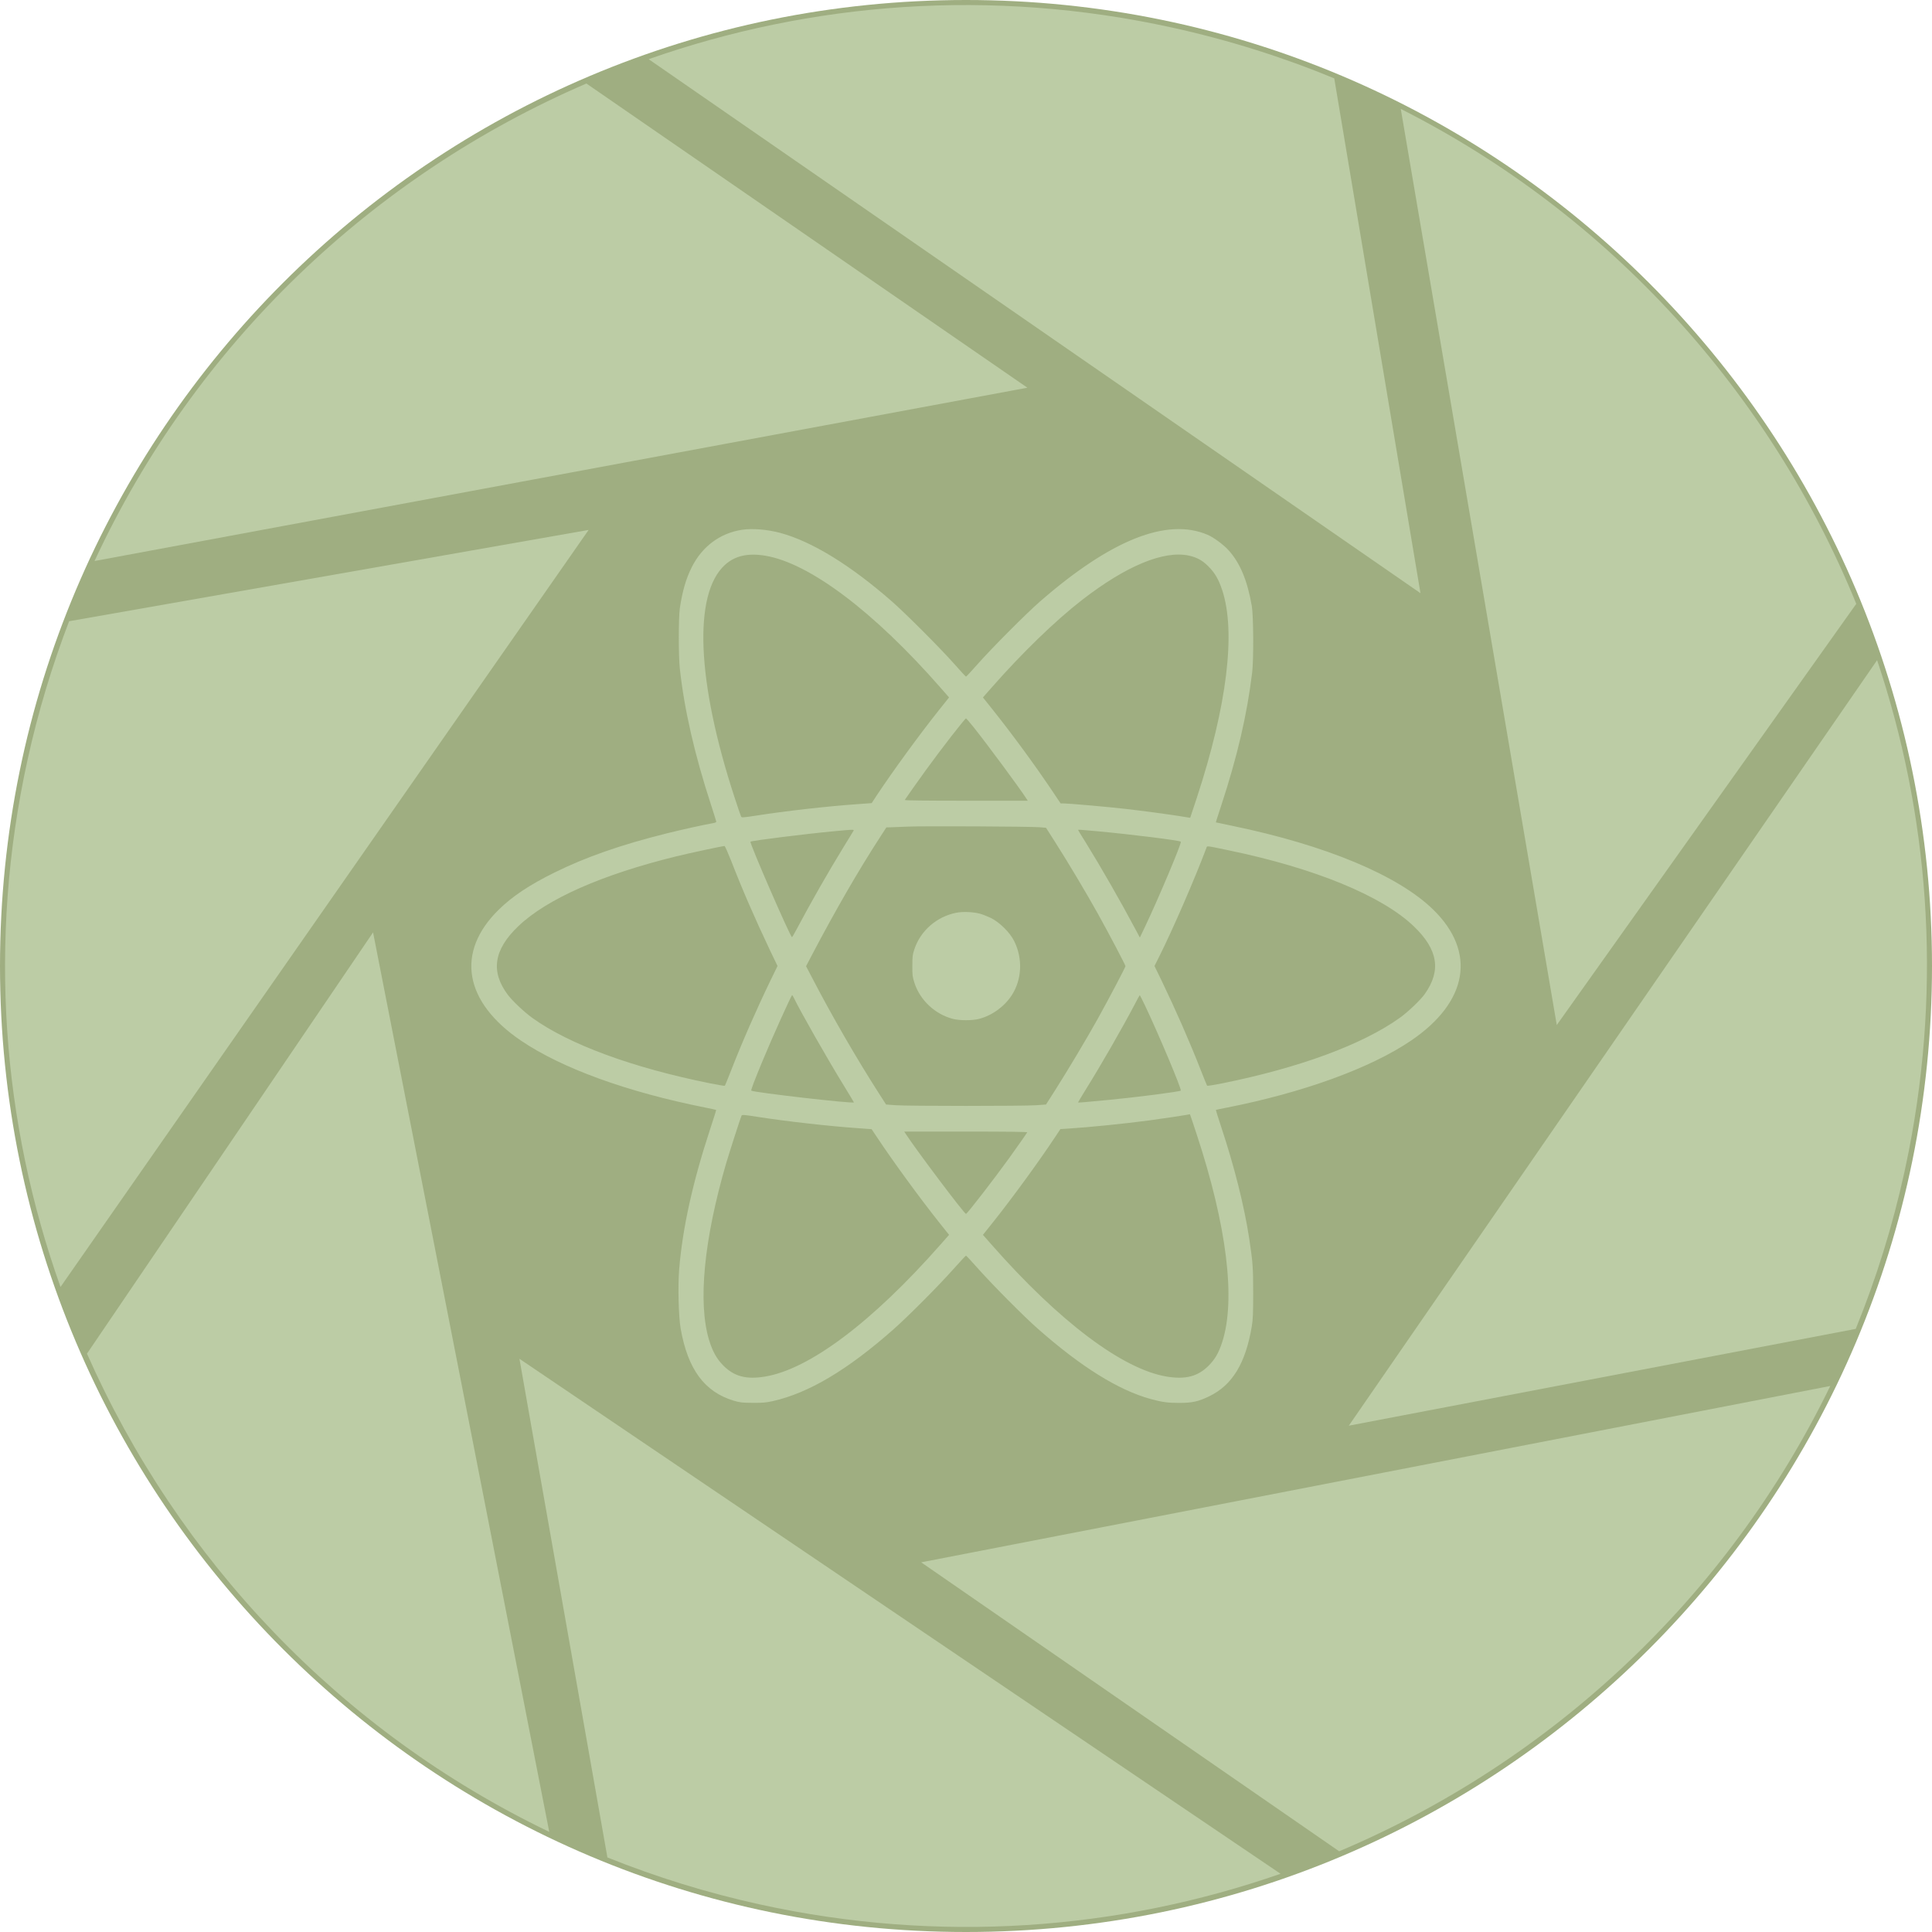
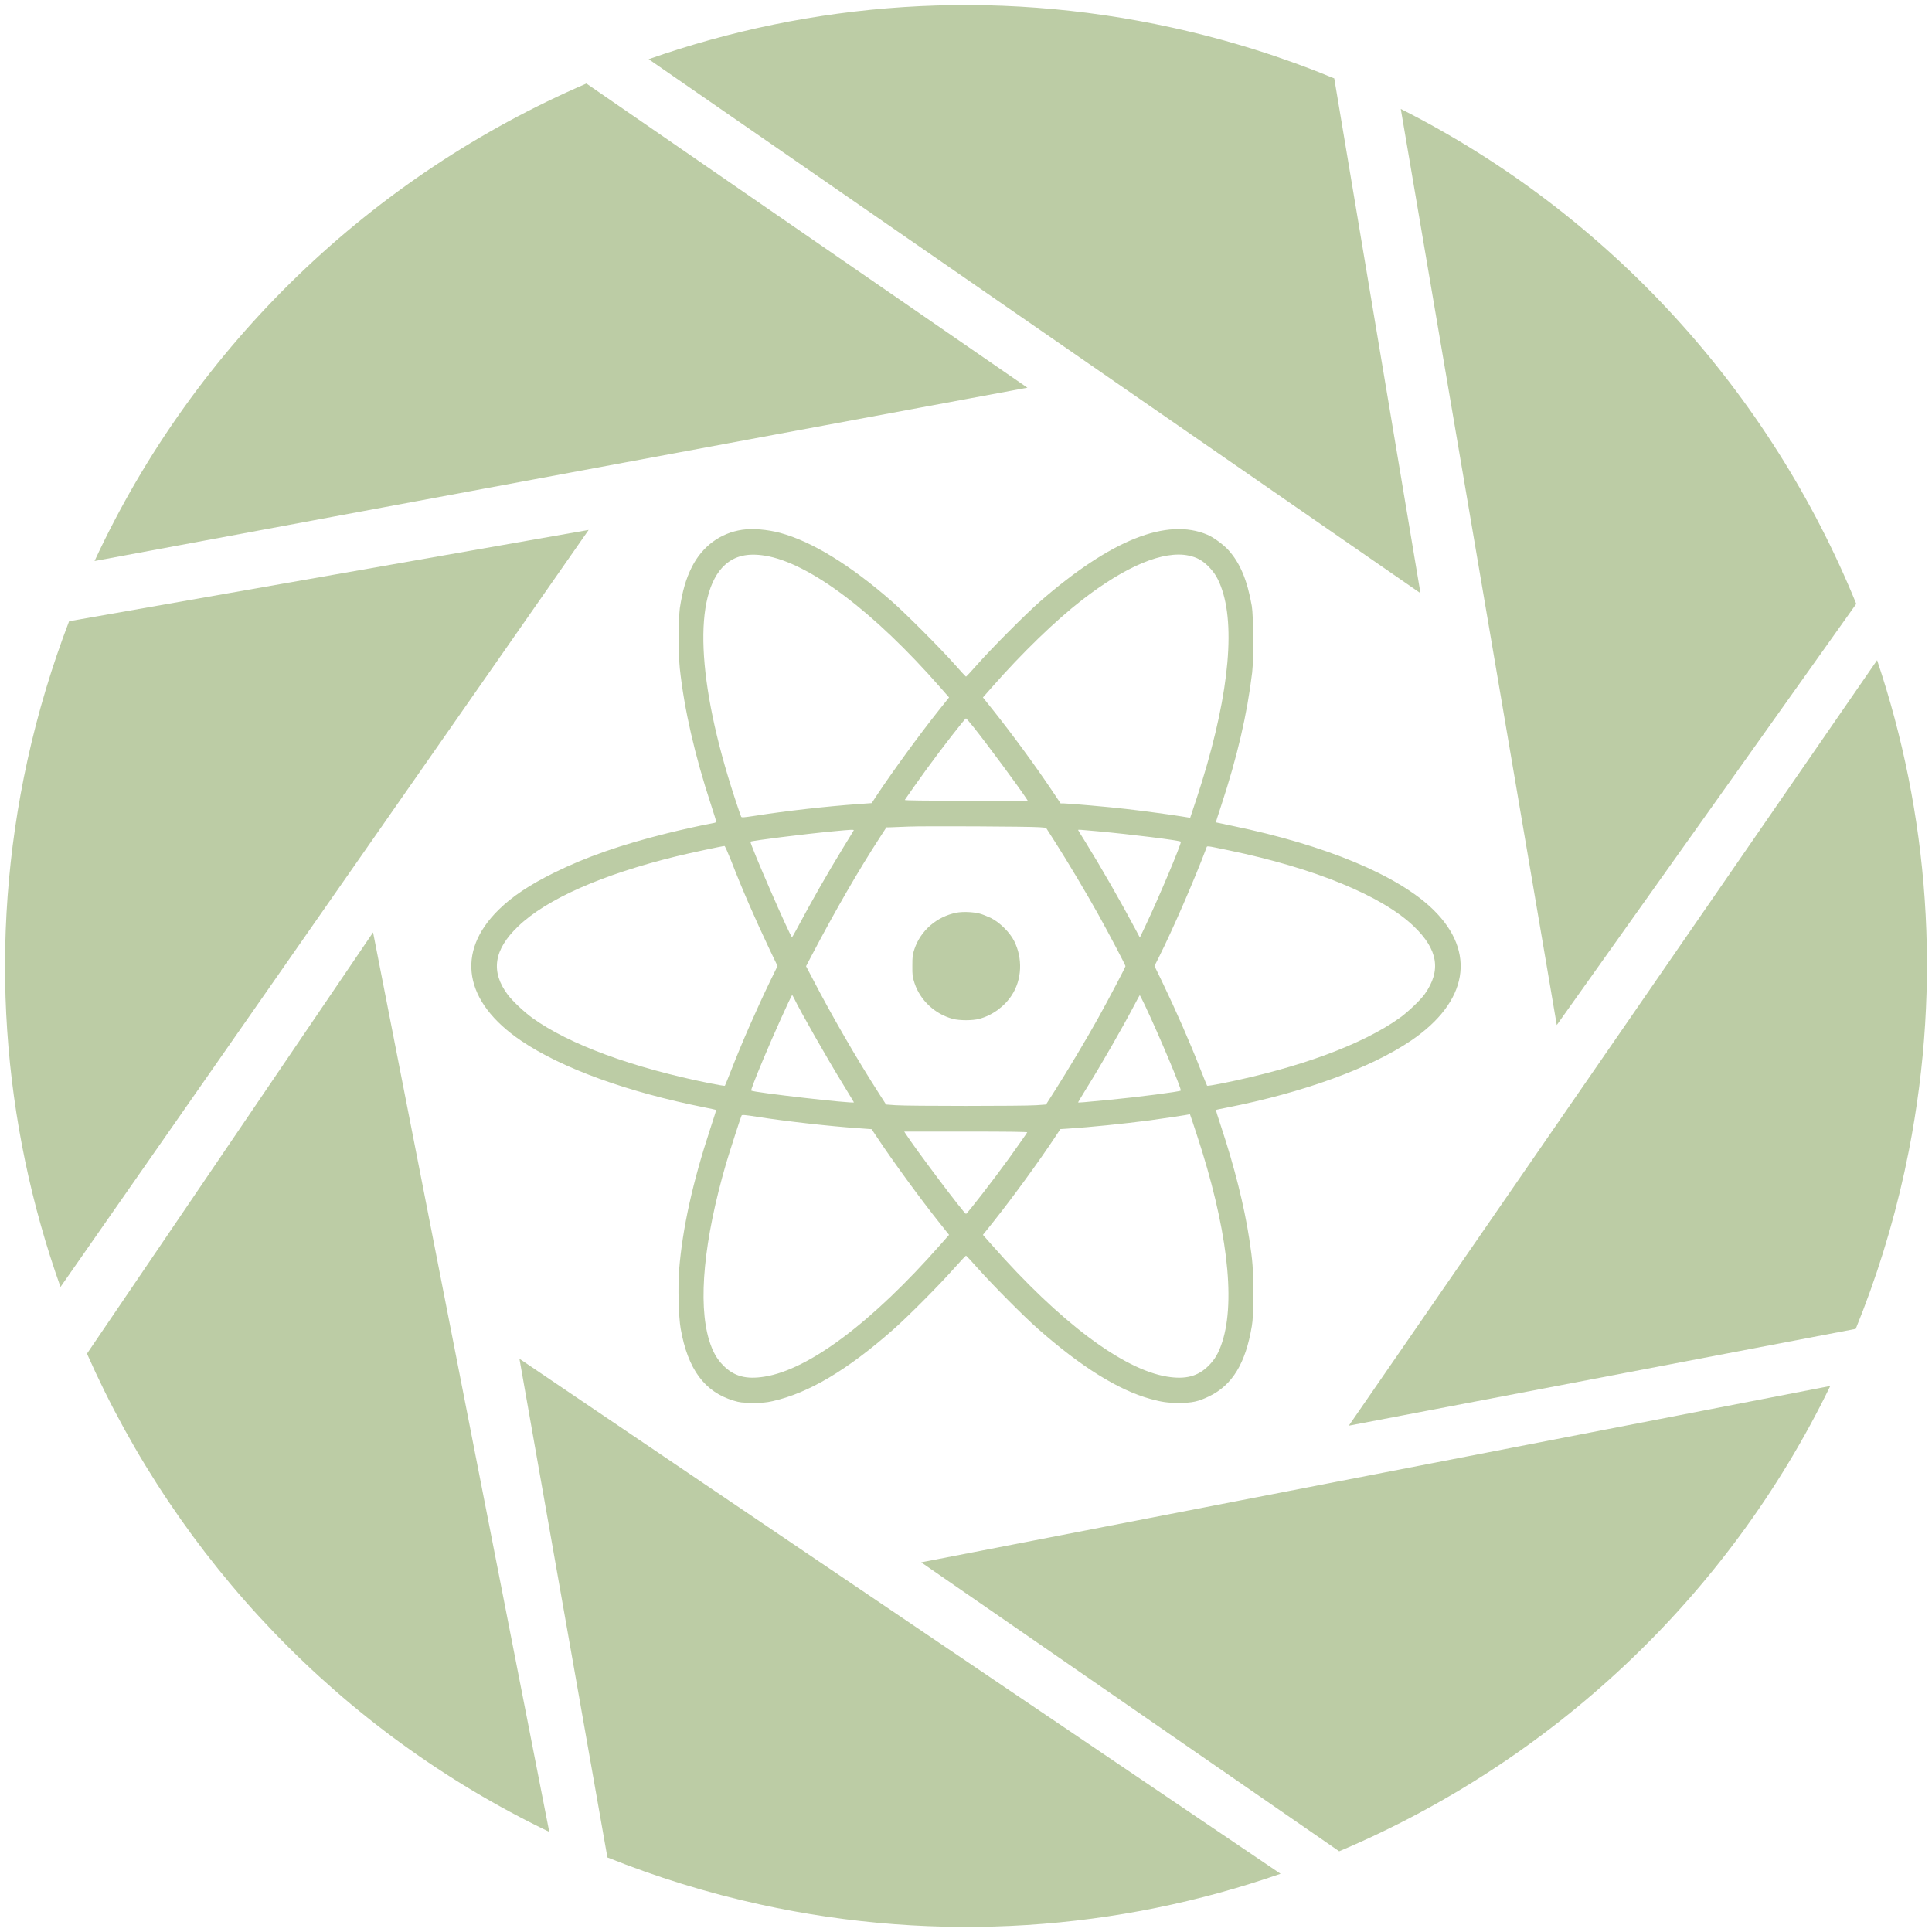
<svg xmlns="http://www.w3.org/2000/svg" width="1024" height="1024" stroke="null" style="vector-effect: non-scaling-stroke;">
  <g stroke="null">
-     <ellipse stroke-width="0" stroke="#000" ry="512" rx="512" id="svg_1" cy="512" cx="512" fill="#9fae81" />
    <path id="svg_6" d="m590.048,533.544" opacity="NaN" stroke-width="0" stroke="#000" fill="#000000" />
    <path id="svg_7" d="m569.431,641.044" opacity="NaN" stroke-width="0" stroke="#000" fill="#000000" />
    <path stroke="null" d="m621.12,14.591c-95.742,-21.006 -191.115,-13.505 -277.317,16.775l409.078,283.038l-45.697,-272.865c-27.392,-11.315 -56.118,-20.38 -86.064,-26.948zm121.319,43.133l82.682,485.562l158.737,-223.24c-45.637,-112.038 -130.555,-206.248 -241.419,-262.322zm-431.635,-13.461c-113.018,48.746 -207.188,137.74 -260.697,253.088l494.443,-91.855l-233.747,-161.233zm684.101,305.647l-280.016,405.734l268.695,-51.312c10.792,-26.524 19.471,-54.292 25.816,-83.196l2.309,-11.118c17.633,-89.925 10.449,-179.015 -16.805,-260.108zm-682.917,-69.036l-275.361,48.39c-9.037,23.592 -16.477,48.179 -22.057,73.61c-21.161,96.452 -13.354,192.538 17.495,279.246l279.923,-401.246zm-114.256,213.313l-151.633,223.277c48.235,109.078 134.146,200.178 245.02,253.464l-93.386,-476.741zm772.353,240.409l-481.842,93.472l221.551,153.155c111.914,-47.304 205.639,-133.999 260.291,-246.627zm-694.773,-14.418l46.626,264.307c25.836,10.366 52.826,18.766 80.914,24.925c95.199,20.887 190.053,13.586 275.869,-16.272l-403.408,-272.96z" fill="#bccca5" />
    <g stroke="null">
      <g stroke="null" fill="#bccca5" transform="translate(0 1131) scale(0.1 -0.1)">
        <path stroke="null" d="m3933.84,8502.136c-116.363,-17.209 -212.239,-88.091 -267.552,-198.718c-30.73,-61.459 -49.167,-125.786 -63.098,-217.155c-6.965,-48.758 -7.375,-253.211 0,-319.587c23.764,-218.385 79.077,-458.894 164.71,-720.3c15.57,-48.348 28.681,-89.73 28.681,-91.779c0,-2.458 -6.965,-5.736 -15.16,-6.965c-52.855,-9.424 -167.578,-34.827 -245.017,-54.084c-245.427,-61.049 -430.623,-125.786 -598.202,-208.551c-131.113,-64.737 -222.892,-125.786 -295.004,-196.669c-229.447,-224.94 -184.377,-488.805 118.411,-694.078c216.746,-146.682 562.146,-272.059 977.609,-354.824c30.32,-6.146 55.723,-11.472 56.542,-12.292c0.819,-0.819 -13.521,-45.889 -31.549,-100.793c-93.008,-282.712 -147.092,-527.319 -164.71,-746.933c-6.965,-89.73 -2.868,-248.704 8.195,-311.802c38.105,-215.516 126.196,-334.747 281.073,-381.456c32.778,-9.833 43.841,-11.063 100.383,-11.472c52.855,-0.41 70.883,1.229 106.529,9.014c190.523,43.021 394.977,164.301 639.174,379.817c77.029,68.015 239.281,230.676 319.177,320.816c34.417,38.514 64.327,70.473 65.966,70.473c1.639,0 31.549,-31.959 65.966,-70.883c78.258,-87.682 241.329,-251.982 315.08,-316.719c229.037,-201.995 426.116,-324.914 596.972,-372.032c61.459,-16.799 91.369,-20.896 150.78,-20.896c70.063,0 102.022,6.965 159.794,34.827c122.918,59.41 192.981,174.134 226.169,370.803c6.146,37.285 7.375,67.605 7.375,176.183c0,136.029 -2.049,163.071 -20.896,288.858c-26.632,173.315 -78.668,381.456 -149.141,593.695c-15.979,47.938 -28.271,88.091 -27.861,88.501c0.819,0.819 26.223,6.146 56.542,11.882c405.63,79.897 761.683,208.961 977.609,355.233c302.788,205.273 347.858,469.547 118.411,694.078c-186.016,181.919 -569.521,342.122 -1065.291,444.554c-47.119,9.833 -86.452,18.028 -87.272,18.438c-0.41,0.41 12.292,40.153 28.271,88.501c85.633,260.586 137.259,482.659 164.301,706.37c8.195,70.063 6.965,299.92 -2.049,352.365c-23.764,136.029 -62.279,228.628 -124.967,297.052c-25.813,28.271 -78.258,66.786 -109.397,79.897c-215.107,92.189 -512.978,-26.632 -889.108,-354.414c-71.702,-62.688 -252.392,-243.788 -327.372,-328.601c-33.598,-38.105 -62.279,-68.834 -63.917,-68.834c-1.229,0 -30.32,30.73 -63.508,68.834c-75.39,84.814 -256.489,265.913 -327.782,328.601c-221.253,193.801 -426.116,319.587 -594.104,364.657c-67.605,18.028 -145.863,24.584 -200.766,16.389zm120.87,-137.259c234.364,-38.105 577.306,-296.233 931.72,-701.453l43.841,-49.987l-55.313,-69.244c-104.071,-131.113 -239.69,-317.129 -327.782,-449.471l-27.042,-41.382l-72.931,-5.326c-163.481,-11.472 -384.324,-36.466 -542.888,-61.459c-65.147,-9.833 -73.341,-10.653 -76.209,-4.917c-2.049,3.688 -17.618,49.167 -34.417,100.793c-201.176,614.181 -220.433,1079.221 -51.626,1233.279c53.265,48.348 120.46,63.917 212.648,49.167zm2246.124,0.41c43.021,-9.424 71.702,-24.993 104.071,-57.362c34.417,-34.827 53.674,-67.605 72.931,-125.377c73.751,-222.482 25.403,-615 -134.8,-1102.166l-34.827,-104.89l-45.889,7.375c-65.556,10.653 -209.78,29.91 -296.233,39.744c-86.862,10.243 -302.379,29.091 -327.372,29.091l-17.209,0l-47.528,70.883c-90.14,133.981 -206.912,293.365 -309.344,422.019l-54.903,68.834l45.889,52.035c161.842,184.377 338.844,355.643 478.971,464.221c233.135,180.69 432.672,263.864 566.243,235.593zm-1141.09,-908.775c73.751,-92.598 239.69,-316.719 281.073,-380.227l6.556,-10.243l-327.372,0c-216.746,0 -326.143,1.229 -324.504,4.097c5.326,8.604 81.536,116.772 113.085,159.794c80.716,111.446 206.093,272.469 211.419,272.469c1.639,0 19.667,-20.896 39.744,-45.889zm349.497,-531.006l34.827,-2.868l48.348,-75.8c67.605,-105.71 166.759,-272.469 226.169,-378.998c61.049,-109.807 146.682,-272.878 146.682,-278.614c0,-5.736 -86.452,-170.037 -146.682,-278.614c-59.82,-107.349 -158.974,-273.288 -226.169,-378.998l-48.348,-75.8l-51.216,-3.688c-66.786,-4.917 -679.328,-4.917 -745.703,0l-50.806,3.688l-38.105,59.41c-116.772,181.919 -249.114,410.547 -350.726,606.396l-35.237,67.195l29.091,55.723c125.786,239.281 249.524,453.978 365.886,632.619l30.73,47.528l21.306,0.41c11.882,0.41 54.084,2.049 93.418,3.688c81.945,3.688 644.091,0.819 696.536,-3.278zm-984.165,-16.389c-0.41,-1.639 -24.993,-41.382 -53.674,-88.091c-84.404,-137.668 -170.446,-288.448 -251.163,-440.047c-11.063,-20.896 -21.306,-38.105 -22.535,-38.105c-8.604,0 -226.169,499.867 -220.023,506.013c5.326,5.326 282.302,40.153 437.589,54.903c92.189,9.014 111.856,9.833 109.807,5.326zm1291.46,-4.917c177.412,-16.389 435.13,-48.348 442.096,-55.313c5.736,-6.146 -117.182,-297.872 -189.704,-450.7l-27.452,-57.362l-22.945,43.021c-77.848,146.682 -184.787,333.108 -263.864,460.533c-22.535,35.646 -40.563,65.556 -40.563,66.376c0,2.458 9.833,2.049 102.432,-6.556zm-1942.107,-154.467c60.23,-155.287 126.196,-306.886 206.912,-476.922l39.744,-82.765l-38.105,-78.258c-74.98,-155.287 -149.141,-324.504 -206.502,-471.596c-17.618,-45.07 -33.188,-83.175 -34.417,-84.814c-1.229,-1.639 -37.285,4.507 -80.307,13.111c-409.317,82.355 -744.884,205.683 -940.734,346.629c-42.612,30.73 -104.071,88.911 -129.064,121.689c-92.598,123.328 -75.39,239.281 54.494,363.428c151.189,145.043 444.554,274.517 839.121,371.213c68.424,16.799 242.149,54.084 254.441,54.494c2.458,0.41 17.618,-34.007 34.417,-76.209zm2638.643,53.265c454.387,-94.237 811.26,-240.51 980.477,-402.762c128.245,-122.918 146.273,-233.954 58.181,-358.511c-22.535,-31.959 -89.73,-95.876 -132.752,-126.606c-198.308,-141.766 -532.236,-264.684 -940.734,-347.039c-42.612,-8.604 -79.077,-14.34 -80.307,-12.702c-1.229,1.639 -16.799,39.744 -34.417,84.814c-57.772,147.911 -131.113,315.08 -206.502,471.596l-38.105,78.258l22.535,44.66c74.98,149.55 189.294,413.005 252.392,580.174c4.917,13.111 -7.375,14.34 119.231,-11.882zm-2305.125,-782.579c32.368,-68.015 178.641,-324.914 264.274,-463.811c29.5,-48.348 53.674,-88.501 53.674,-89.321c0,-8.604 -534.694,52.855 -544.118,62.279c-2.458,2.458 18.028,56.952 61.459,161.023c49.987,120.87 150.78,344.581 155.287,344.99c1.229,0 5.326,-6.965 9.424,-15.16zm1861.39,-40.973c73.341,-154.877 195.03,-443.735 188.884,-449.88c-5.736,-5.736 -227.808,-34.417 -376.13,-48.758c-141.356,-13.521 -167.988,-15.979 -167.988,-13.521c0,1.229 18.028,31.139 40.153,67.195c82.355,131.932 193.801,326.143 261.406,454.797c13.111,25.403 24.584,46.299 25.403,46.299c0.819,0 13.521,-25.403 28.271,-56.133zm273.288,-681.376c160.203,-485.527 208.141,-877.636 135.21,-1101.756c-18.847,-57.772 -38.105,-90.959 -72.931,-125.786c-56.133,-55.723 -120.87,-72.931 -219.614,-56.952c-233.954,38.105 -570.34,290.906 -929.671,699.404l-45.889,52.035l55.313,69.244c102.022,128.245 242.968,321.636 327.782,449.88l27.452,41.382l43.841,2.868c113.494,7.375 288.448,24.993 428.984,43.431c53.674,6.965 211.009,30.73 213.878,32.368c0.41,0.41 16.389,-47.528 35.646,-106.119zm-2326.431,92.189c146.273,-22.945 380.637,-49.577 531.006,-59.82l72.522,-5.326l27.452,-40.973c83.994,-127.015 230.267,-327.372 333.108,-456.436l49.987,-62.688l-45.889,-52.035c-361.789,-410.547 -695.307,-661.3 -931.31,-699.404c-98.335,-15.979 -162.252,1.229 -219.614,59.001c-34.827,35.237 -56.952,74.98 -75.39,135.62c-59.41,197.488 -27.452,530.187 90.14,934.178c17.209,58.591 78.258,247.885 82.355,255.26c2.868,4.507 15.979,3.688 85.633,-7.375zm1428.309,-81.945c-3.688,-6.965 -57.362,-82.765 -96.286,-137.259c-77.848,-108.168 -222.482,-295.004 -228.218,-295.004c-9.014,0 -265.913,341.303 -320.816,426.116l-6.556,10.243l327.372,0c216.746,0 326.143,-1.229 324.504,-4.097z" />
        <path stroke="null" d="m5068.784,6472.348c-103.661,-20.486 -189.294,-94.647 -222.072,-192.572c-9.833,-29.091 -11.063,-39.744 -11.063,-88.501c-0.41,-50.396 0.819,-58.591 11.472,-91.779c29.91,-91.369 108.987,-165.12 203.225,-189.704c35.646,-9.424 103.661,-9.424 139.307,0c68.424,18.028 133.571,64.737 172.905,125.377c54.084,82.765 59.001,194.62 12.702,287.219c-22.945,45.889 -77.438,99.564 -124.147,122.508c-19.257,9.014 -45.889,19.667 -59.41,22.945c-35.646,9.014 -89.321,11.063 -122.918,4.507z" />
      </g>
    </g>
  </g>
</svg>
